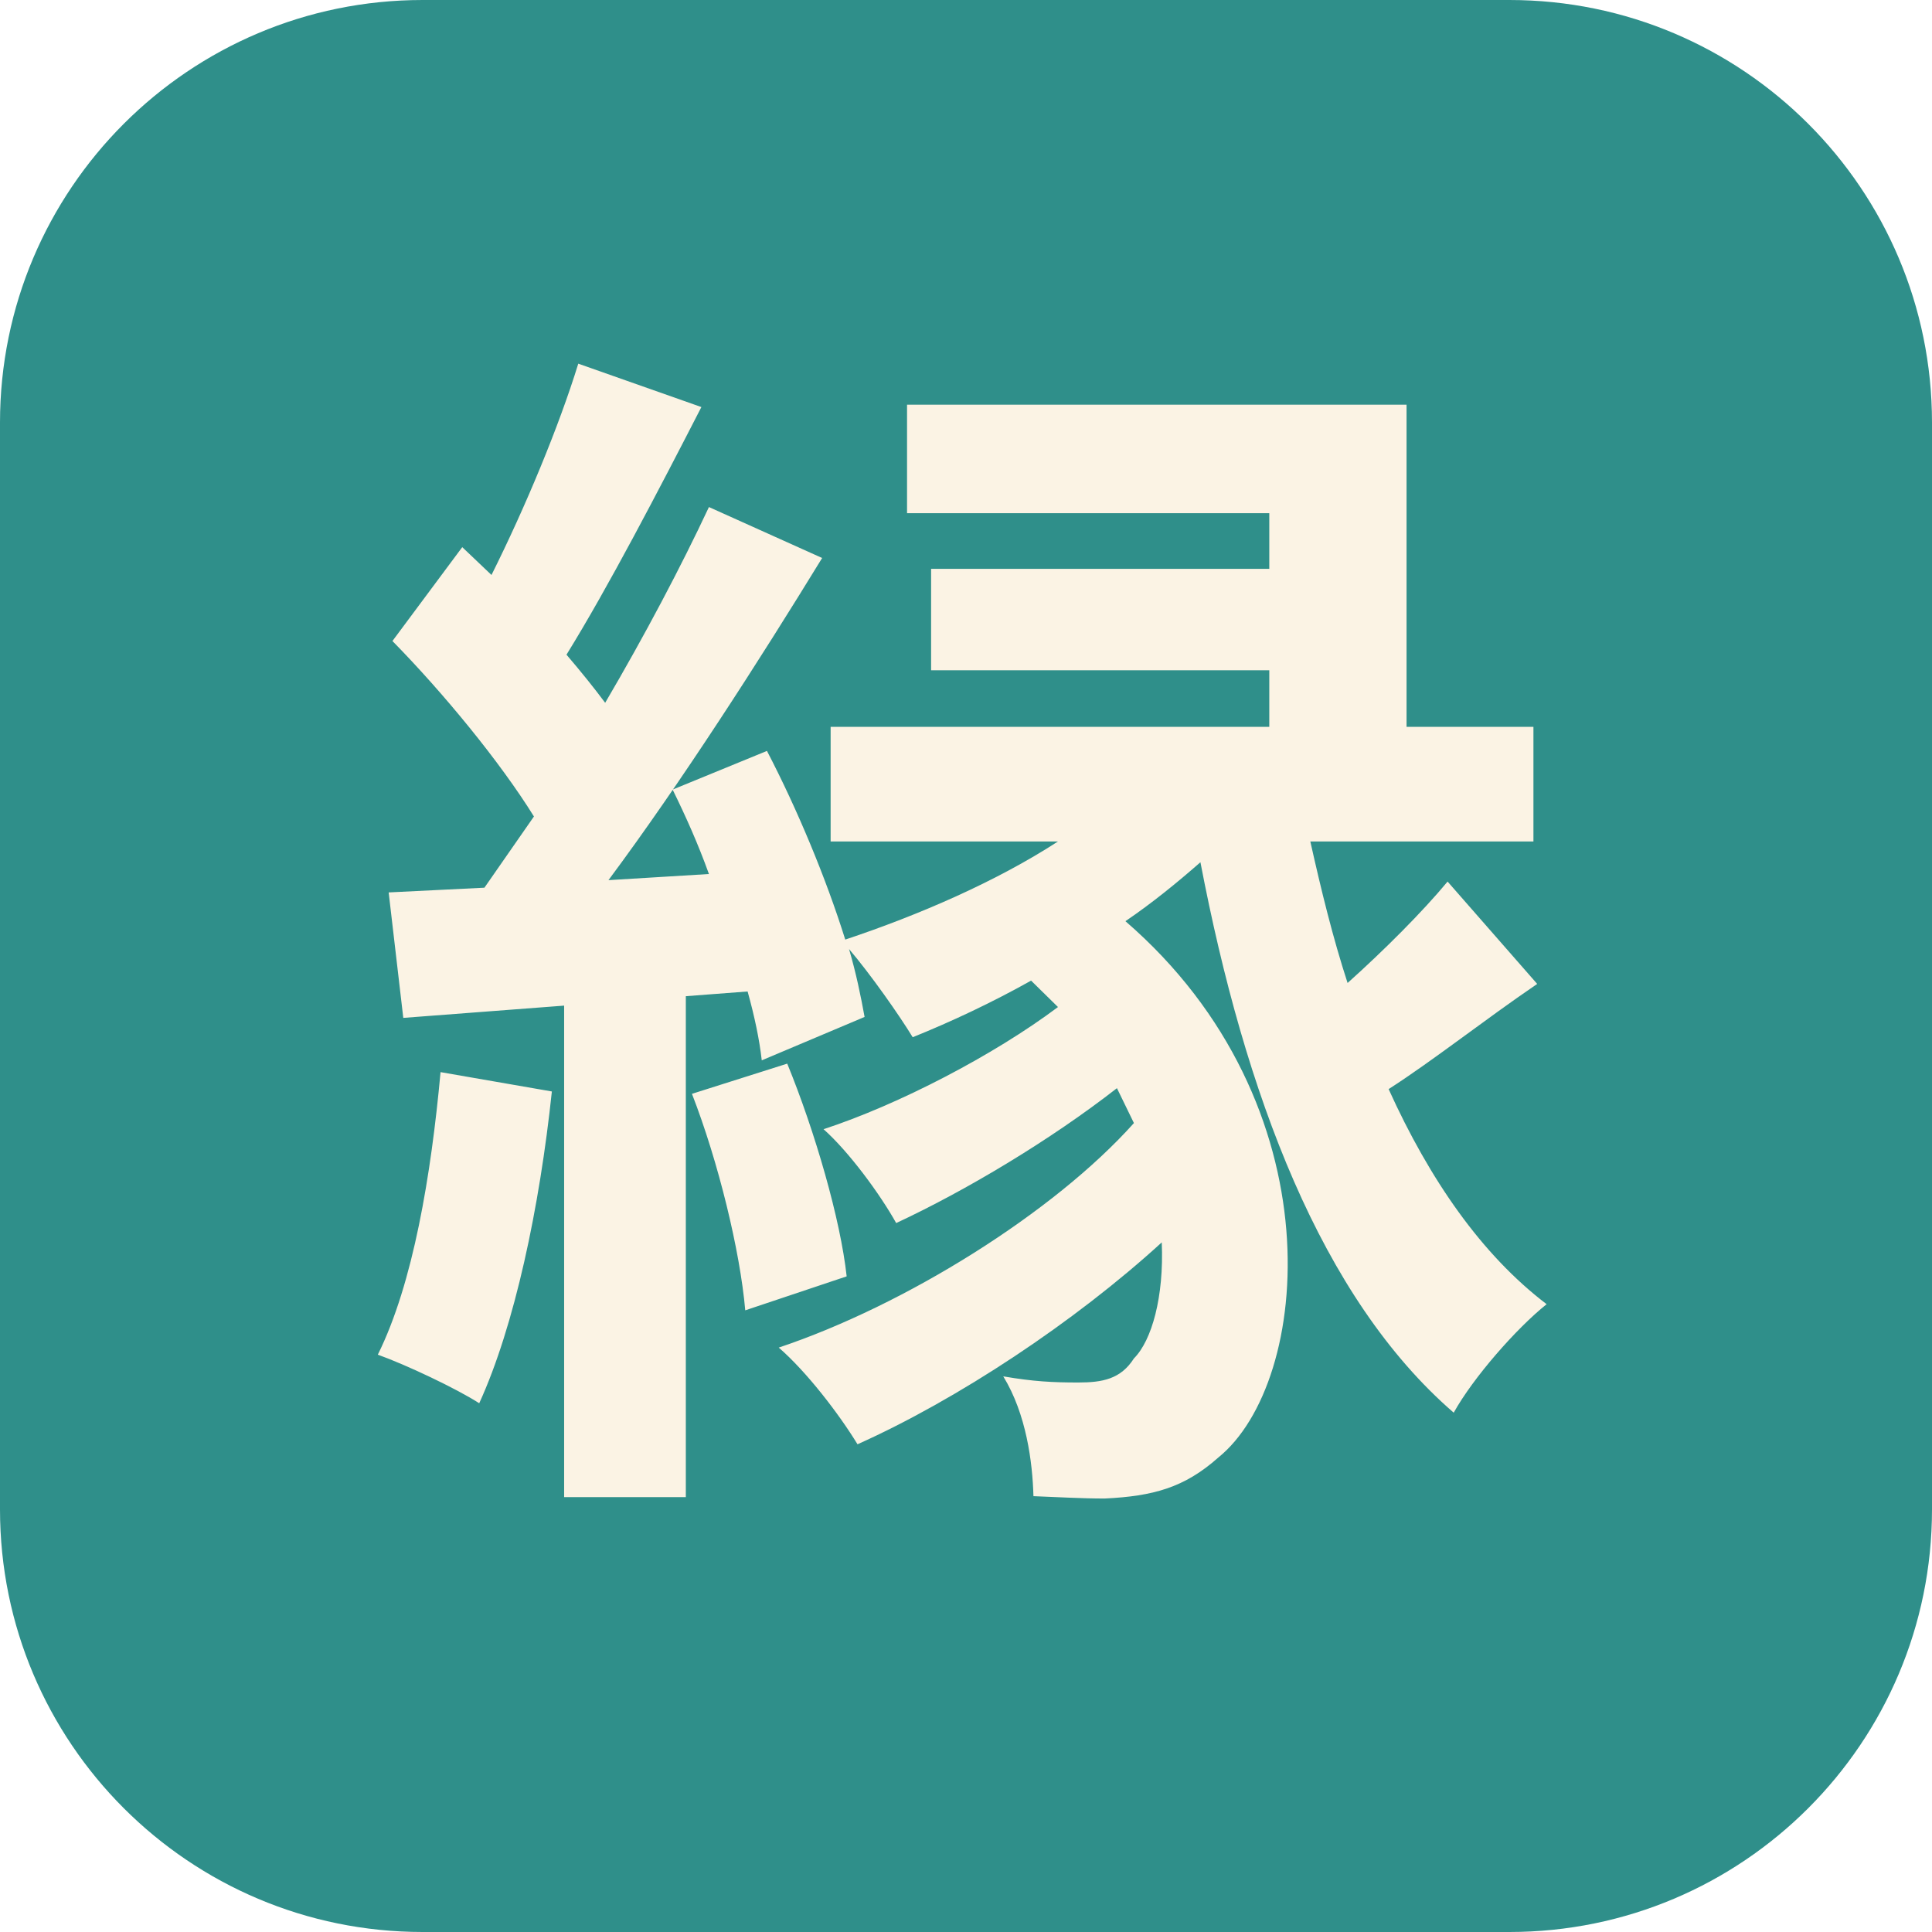
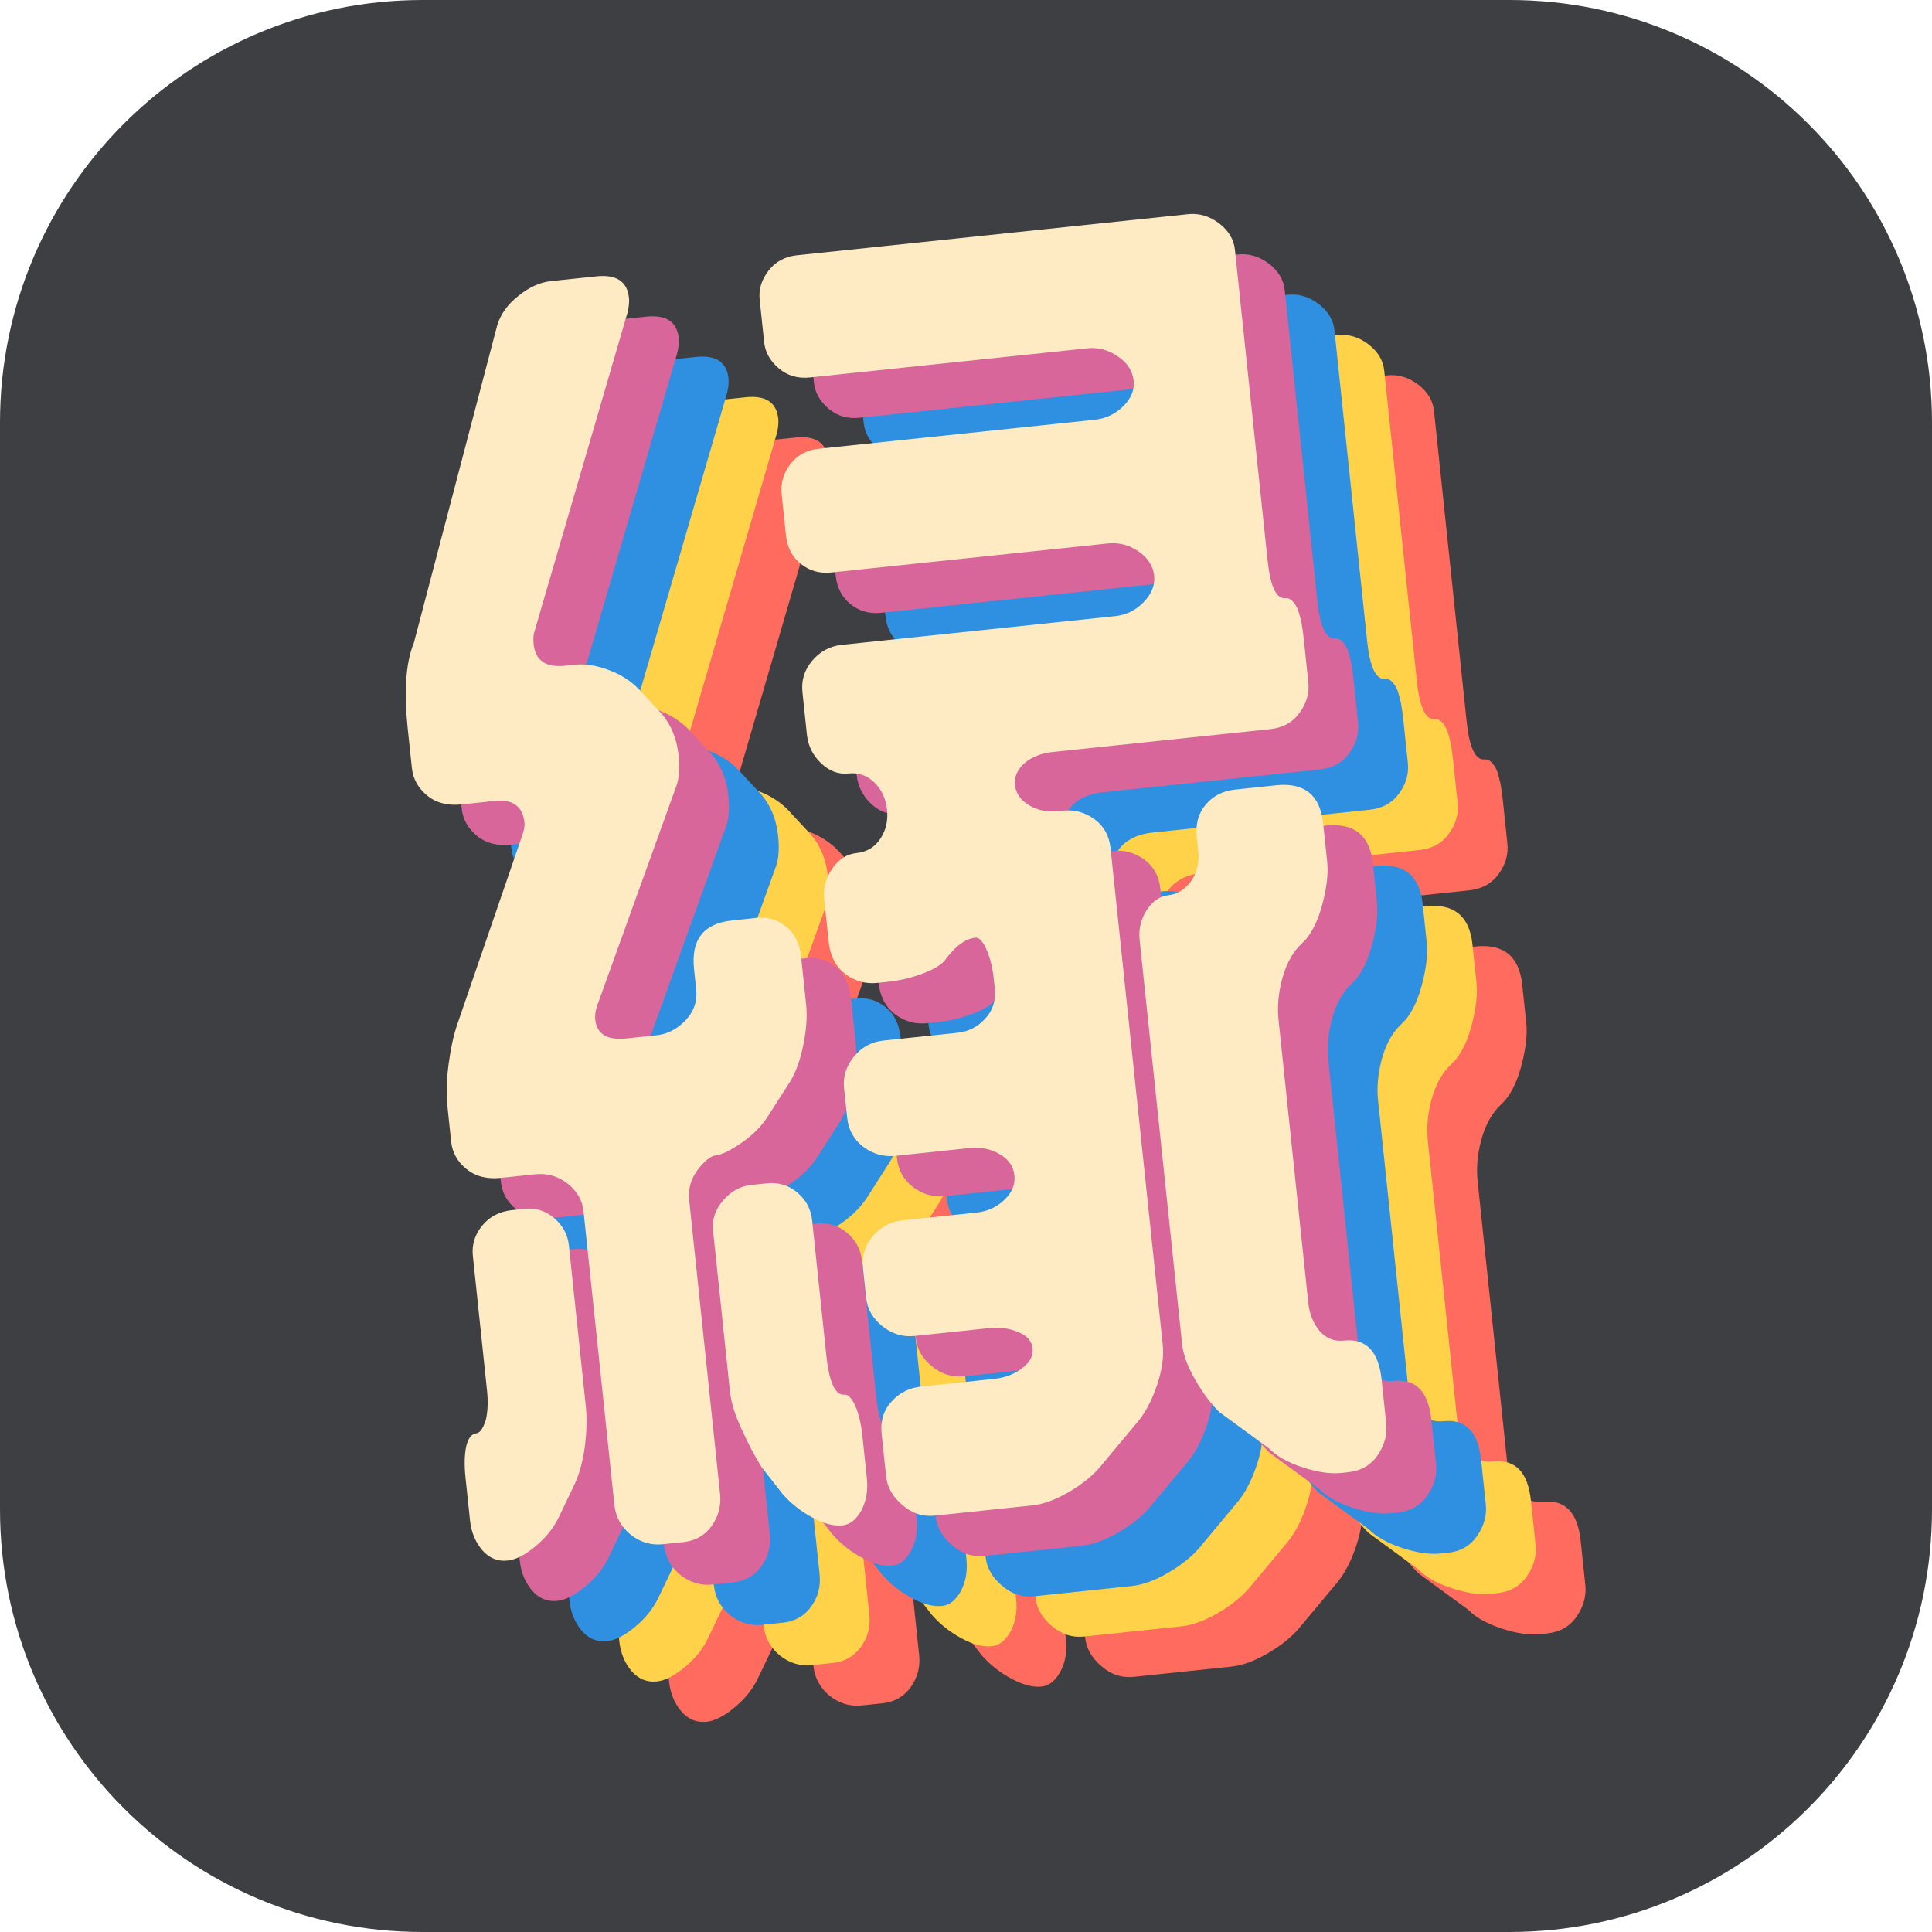
<svg xmlns="http://www.w3.org/2000/svg" viewBox="0 0 64 64">
-   <rect width="64" height="64" rx="14" fill="#2F8F8A" />
-   <text x="32" y="46" text-anchor="middle" font-family="'Noto Sans JP','Hiragino Sans','Yu Gothic',sans-serif" font-weight="900" font-size="40" fill="#FBF3E4">縁</text>
+   <rect width="64" height="64" rx="14" fill="#3E3F42" />
+   <g transform="rotate(-6 32.0 32.0)">
+     <path transform="translate(6.0 6.0)" fill="#ff6b5e" d="M18.96 19.44 23.12 9.28Q23.21 9.01 23.21 8.82Q23.21 8 22.21 8H20.7Q20.15 8 19.58 8.37Q19 8.73 18.77 9.28L14.93 19.44Q14.66 19.94 14.54 20.7Q14.43 21.45 14.43 22.18V23.56Q14.43 24.1 14.84 24.52Q15.25 24.93 15.94 24.93H17.04Q17.95 24.93 17.95 25.75Q17.95 25.93 17.81 26.21L15.02 32.2Q14.79 32.71 14.61 33.46Q14.43 34.22 14.43 34.81V36Q14.43 36.55 14.84 36.96Q15.25 37.37 15.94 37.37H17.08Q17.68 37.37 18.11 37.78Q18.55 38.2 18.55 38.75V48.54Q18.55 49.13 18.98 49.57Q19.42 50 20.01 50H20.7Q21.29 50 21.68 49.57Q22.07 49.13 22.07 48.54V38.75Q22.07 38.2 22.46 37.78Q22.85 37.37 23.12 37.37Q23.4 37.37 23.99 37.05Q24.58 36.73 24.95 36.27L25.82 35.18Q26.14 34.76 26.37 34.03Q26.6 33.3 26.6 32.71V31.15Q26.6 30.46 26.21 30.08Q25.82 29.69 25.27 29.69H24.45Q23.03 29.69 23.03 31.15V31.84Q23.03 32.43 22.57 32.82Q22.11 33.21 21.57 33.21H20.56Q19.6 33.21 19.6 32.48Q19.6 32.25 19.74 31.97L23.08 25.07Q23.26 24.7 23.26 24.06Q23.26 23.24 22.85 22.64L22.3 21.91Q21.93 21.36 21.31 21.04Q20.7 20.72 20.15 20.72H19.83Q18.87 20.72 18.87 19.9Q18.87 19.62 18.96 19.44ZM38.81 47.58 40.32 48.95Q40.64 49.36 41.35 49.68Q42.06 50 42.61 50H42.84Q43.48 50 43.87 49.54Q44.26 49.08 44.26 48.54V47.07Q44.26 45.65 43.16 45.65Q42.66 45.65 42.38 45.24Q42.11 44.83 42.11 44.28V34.86Q42.11 34.22 42.36 33.55Q42.61 32.89 43.02 32.52L43.3 32.29Q43.71 31.88 43.98 31.13Q44.26 30.37 44.26 29.82V28.54Q44.26 27.12 42.84 27.12H41.47Q40.87 27.12 40.46 27.51Q40.05 27.9 40.05 28.54V29Q40.05 29.59 39.71 29.98Q39.36 30.37 38.91 30.37Q38.49 30.37 38.15 30.78Q37.81 31.2 37.81 31.75V45.2Q37.81 45.75 38.13 46.45Q38.45 47.16 38.81 47.58ZM23.53 47.8 24.13 48.76Q24.49 49.27 25.02 49.63Q25.55 50 26 50Q26.37 50 26.67 49.57Q26.96 49.13 26.96 48.54V47.12Q26.96 46.52 26.83 46.11Q26.69 45.7 26.51 45.7Q26.05 45.7 26.05 44.33V39.84Q26.05 39.29 25.66 38.88Q25.27 38.47 24.68 38.47H24.17Q23.62 38.47 23.19 38.88Q22.75 39.29 22.75 39.84V45.2Q22.75 45.75 23.01 46.5Q23.26 47.25 23.53 47.8ZM14.84 50Q15.25 50 15.8 49.63Q16.35 49.27 16.67 48.76L17.26 47.8Q17.58 47.3 17.77 46.55Q17.95 45.79 17.95 45.2V39.84Q17.95 39.29 17.56 38.88Q17.17 38.47 16.62 38.47H16.21Q15.57 38.47 15.16 38.88Q14.75 39.29 14.75 39.84V44.33Q14.75 44.88 14.61 45.29Q14.43 45.7 14.25 45.7Q14.02 45.7 13.88 46.07Q13.74 46.48 13.74 47.12V48.54Q13.74 49.13 14.04 49.57Q14.34 50 14.84 50ZM27.6 48.54Q27.6 49.08 28.04 49.54Q28.47 50 29.07 50H32.32Q32.87 50 33.58 49.68Q34.28 49.36 34.7 48.95L36.11 47.58Q36.53 47.16 36.85 46.45Q37.17 45.75 37.17 45.15V28.63Q37.17 27.99 36.73 27.6Q36.3 27.22 35.75 27.22H35.61Q35.02 27.22 34.63 26.92Q34.24 26.62 34.24 26.21Q34.24 25.8 34.63 25.52Q35.02 25.25 35.61 25.25H42.84Q43.48 25.25 43.87 24.81Q44.26 24.38 44.26 23.83V22.41Q44.26 22.09 44.24 21.84Q44.21 21.59 44.17 21.41Q44.03 20.99 43.8 20.99Q43.34 20.99 43.34 19.67V9.33Q43.34 8.82 42.91 8.41Q42.47 8 41.92 8H28.89Q28.29 8 27.9 8.41Q27.51 8.82 27.51 9.33V10.75Q27.51 11.25 27.9 11.66Q28.29 12.07 28.89 12.07H38.13Q38.68 12.07 39.11 12.44Q39.55 12.8 39.55 13.31Q39.55 13.76 39.11 14.11Q38.68 14.45 38.13 14.45H28.93Q28.34 14.45 27.95 14.86Q27.56 15.27 27.56 15.82V17.2Q27.56 17.79 27.95 18.18Q28.34 18.57 28.93 18.57H38.13Q38.68 18.57 39.11 18.93Q39.55 19.3 39.55 19.8Q39.55 20.26 39.11 20.63Q38.68 20.99 38.13 20.99H29.02Q28.43 20.99 27.99 21.41Q27.56 21.82 27.56 22.41V23.83Q27.56 24.38 27.92 24.81Q28.29 25.25 28.79 25.25Q29.3 25.25 29.62 25.64Q29.94 26.03 29.94 26.58Q29.94 27.12 29.62 27.51Q29.3 27.9 28.79 27.9Q28.29 27.9 27.92 28.34Q27.56 28.77 27.56 29.32V30.74Q27.56 31.42 27.99 31.84Q28.43 32.25 29.02 32.25H29.39Q29.98 32.25 30.58 32.09Q31.17 31.93 31.36 31.7Q31.91 31.1 32.41 31.1Q32.59 31.1 32.73 31.52Q32.87 31.97 32.87 32.52V32.84Q32.87 33.44 32.45 33.8Q32.04 34.17 31.49 34.17H29.02Q28.43 34.17 27.99 34.6Q27.56 35.04 27.56 35.59V36.59Q27.56 37.19 27.99 37.6Q28.43 38.01 29.02 38.01H31.49Q32.04 38.01 32.45 38.31Q32.87 38.61 32.87 39.07Q32.87 39.52 32.45 39.84Q32.04 40.16 31.49 40.16H29.02Q28.43 40.16 27.99 40.58Q27.56 40.99 27.56 41.58V42.59Q27.56 43.14 27.99 43.57Q28.43 44.01 29.02 44.01H31.49Q32.04 44.01 32.45 44.24Q32.87 44.46 32.87 44.83Q32.87 45.2 32.45 45.45Q32.04 45.7 31.49 45.7H29.07Q28.47 45.7 28.04 46.09Q27.6 46.48 27.6 47.12Z" />
+     <path transform="translate(4.5 4.5)" fill="#ffd24a" d="M18.96 19.44 23.12 9.28Q23.21 9.01 23.21 8.82Q23.21 8 22.21 8H20.7Q20.15 8 19.58 8.37Q19 8.73 18.77 9.28L14.93 19.44Q14.66 19.94 14.54 20.7Q14.43 21.45 14.43 22.18V23.56Q14.43 24.1 14.84 24.52Q15.25 24.93 15.94 24.93H17.04Q17.95 24.93 17.95 25.75Q17.95 25.93 17.81 26.21L15.02 32.2Q14.79 32.71 14.61 33.46Q14.43 34.22 14.43 34.81V36Q14.43 36.55 14.84 36.96Q15.25 37.37 15.94 37.37H17.08Q17.68 37.37 18.11 37.78Q18.55 38.2 18.55 38.75V48.54Q18.55 49.13 18.98 49.57Q19.42 50 20.01 50H20.7Q21.29 50 21.68 49.57Q22.07 49.13 22.07 48.54V38.75Q22.07 38.2 22.46 37.78Q22.85 37.37 23.12 37.37Q23.4 37.37 23.99 37.05Q24.58 36.73 24.95 36.27L25.82 35.18Q26.14 34.76 26.37 34.03Q26.6 33.3 26.6 32.71V31.15Q26.6 30.46 26.21 30.08Q25.82 29.69 25.27 29.69H24.45Q23.03 29.69 23.03 31.15V31.84Q23.03 32.43 22.57 32.82Q22.11 33.21 21.57 33.21H20.56Q19.6 33.21 19.6 32.48Q19.6 32.25 19.74 31.97L23.08 25.07Q23.26 24.7 23.26 24.06Q23.26 23.24 22.85 22.64L22.3 21.91Q21.93 21.36 21.31 21.04Q20.7 20.72 20.15 20.72H19.83Q18.87 20.72 18.87 19.9Q18.87 19.62 18.96 19.44ZM38.81 47.58 40.32 48.95Q40.64 49.36 41.35 49.68Q42.06 50 42.61 50H42.84Q43.48 50 43.87 49.54Q44.26 49.08 44.26 48.54V47.07Q44.26 45.65 43.16 45.65Q42.66 45.65 42.38 45.24Q42.11 44.83 42.11 44.28V34.86Q42.11 34.22 42.36 33.55Q42.61 32.89 43.02 32.52L43.3 32.29Q43.71 31.88 43.98 31.13Q44.26 30.37 44.26 29.82V28.54Q44.26 27.12 42.84 27.12H41.47Q40.87 27.12 40.46 27.51Q40.05 27.9 40.05 28.54V29Q40.05 29.59 39.71 29.98Q39.36 30.37 38.91 30.37Q38.49 30.37 38.15 30.78Q37.81 31.2 37.81 31.75V45.2Q37.81 45.75 38.13 46.45Q38.45 47.16 38.81 47.58ZM23.53 47.8 24.13 48.76Q24.49 49.27 25.02 49.63Q25.55 50 26 50Q26.37 50 26.67 49.57Q26.96 49.13 26.96 48.54V47.12Q26.96 46.52 26.83 46.11Q26.69 45.7 26.51 45.7Q26.05 45.7 26.05 44.33V39.84Q26.05 39.29 25.66 38.88Q25.27 38.47 24.68 38.47H24.17Q23.62 38.47 23.19 38.88Q22.75 39.29 22.75 39.84V45.2Q22.75 45.75 23.01 46.5Q23.26 47.25 23.53 47.8ZM14.84 50Q15.25 50 15.8 49.63Q16.35 49.27 16.67 48.76L17.26 47.8Q17.58 47.3 17.77 46.55Q17.95 45.79 17.95 45.2V39.84Q17.95 39.29 17.56 38.88Q17.17 38.47 16.62 38.47H16.21Q15.57 38.47 15.16 38.88Q14.75 39.29 14.75 39.84V44.33Q14.75 44.88 14.61 45.29Q14.43 45.7 14.25 45.7Q14.02 45.7 13.88 46.07Q13.74 46.48 13.74 47.12V48.54Q13.74 49.13 14.04 49.57Q14.34 50 14.84 50ZM27.6 48.54Q27.6 49.08 28.04 49.54Q28.47 50 29.07 50H32.32Q32.87 50 33.58 49.68Q34.28 49.36 34.7 48.95L36.11 47.58Q36.53 47.16 36.85 46.45Q37.17 45.75 37.17 45.15V28.63Q37.17 27.99 36.73 27.6Q36.3 27.22 35.75 27.22H35.61Q35.02 27.22 34.63 26.92Q34.24 26.62 34.24 26.21Q34.24 25.8 34.63 25.52Q35.02 25.25 35.61 25.25H42.84Q43.48 25.25 43.87 24.81Q44.26 24.38 44.26 23.83V22.41Q44.26 22.09 44.24 21.84Q44.21 21.59 44.17 21.41Q44.03 20.99 43.8 20.99Q43.34 20.99 43.34 19.67V9.33Q43.34 8.82 42.91 8.41Q42.47 8 41.92 8H28.89Q28.29 8 27.9 8.41Q27.51 8.82 27.51 9.33V10.75Q27.51 11.25 27.9 11.66Q28.29 12.07 28.89 12.07H38.13Q38.68 12.07 39.11 12.44Q39.55 12.8 39.55 13.31Q39.55 13.76 39.11 14.11Q38.68 14.45 38.13 14.45H28.93Q28.34 14.45 27.95 14.86Q27.56 15.27 27.56 15.82V17.2Q27.56 17.79 27.95 18.18Q28.34 18.57 28.93 18.57H38.13Q38.68 18.57 39.11 18.93Q39.55 19.3 39.55 19.8Q39.55 20.26 39.11 20.63Q38.68 20.99 38.13 20.99H29.02Q28.43 20.99 27.99 21.41Q27.56 21.82 27.56 22.41V23.83Q27.56 24.38 27.92 24.81Q28.29 25.25 28.79 25.25Q29.3 25.25 29.62 25.64Q29.94 26.03 29.94 26.58Q29.94 27.12 29.62 27.51Q29.3 27.9 28.79 27.9Q28.29 27.9 27.92 28.34Q27.56 28.77 27.56 29.32V30.74Q27.56 31.42 27.99 31.84Q28.43 32.25 29.02 32.25H29.39Q29.98 32.25 30.58 32.09Q31.17 31.93 31.36 31.7Q31.91 31.1 32.41 31.1Q32.59 31.1 32.73 31.52Q32.87 31.97 32.87 32.52V32.84Q32.87 33.44 32.45 33.8Q32.04 34.17 31.49 34.17H29.02Q28.43 34.17 27.99 34.6Q27.56 35.04 27.56 35.59V36.59Q27.56 37.19 27.99 37.6Q28.43 38.01 29.02 38.01H31.49Q32.04 38.01 32.45 38.31Q32.87 38.61 32.87 39.07Q32.87 39.52 32.45 39.84Q32.04 40.16 31.49 40.16H29.02Q28.43 40.16 27.99 40.58Q27.56 40.99 27.56 41.58V42.59Q27.56 43.14 27.99 43.57Q28.43 44.01 29.02 44.01H31.49Q32.04 44.01 32.45 44.24Q32.87 44.46 32.87 44.83Q32.87 45.2 32.45 45.45Q32.04 45.7 31.49 45.7H29.07Q28.47 45.7 28.04 46.09Q27.6 46.48 27.6 47.12Z" />
+     <path transform="translate(3.0 3.0)" fill="#2f8fe0" d="M18.96 19.44 23.12 9.28Q23.21 9.01 23.21 8.82Q23.21 8 22.21 8H20.7Q20.15 8 19.58 8.37Q19 8.73 18.77 9.28L14.93 19.44Q14.66 19.94 14.54 20.7Q14.43 21.45 14.43 22.18V23.56Q14.43 24.1 14.84 24.52Q15.25 24.93 15.94 24.93H17.04Q17.95 24.93 17.95 25.75Q17.95 25.93 17.81 26.21L15.02 32.2Q14.79 32.71 14.61 33.46Q14.43 34.22 14.43 34.81V36Q14.43 36.55 14.84 36.96Q15.25 37.37 15.94 37.37H17.08Q17.68 37.37 18.11 37.78Q18.55 38.2 18.55 38.75V48.54Q18.55 49.13 18.98 49.57Q19.42 50 20.01 50H20.7Q21.29 50 21.68 49.57Q22.07 49.13 22.07 48.54V38.75Q22.07 38.2 22.46 37.78Q22.85 37.37 23.12 37.37Q23.4 37.37 23.99 37.05Q24.58 36.73 24.95 36.27L25.82 35.18Q26.14 34.76 26.37 34.03Q26.6 33.3 26.6 32.71V31.15Q26.6 30.46 26.21 30.08Q25.82 29.69 25.27 29.69H24.45Q23.03 29.69 23.03 31.15V31.84Q23.03 32.43 22.57 32.82Q22.11 33.21 21.57 33.21H20.56Q19.6 33.21 19.6 32.48Q19.6 32.25 19.74 31.97L23.08 25.07Q23.26 24.7 23.26 24.06Q23.26 23.24 22.85 22.64L22.3 21.91Q21.93 21.36 21.31 21.04Q20.7 20.72 20.15 20.72H19.83Q18.87 20.72 18.87 19.9Q18.87 19.62 18.96 19.44ZM38.81 47.58 40.32 48.95Q40.64 49.36 41.35 49.68Q42.06 50 42.61 50H42.84Q43.48 50 43.87 49.54Q44.26 49.08 44.26 48.54V47.07Q44.26 45.65 43.16 45.65Q42.66 45.65 42.38 45.24Q42.11 44.83 42.11 44.28V34.86Q42.11 34.22 42.36 33.55Q42.61 32.89 43.02 32.52L43.3 32.29Q43.71 31.88 43.98 31.13Q44.26 30.37 44.26 29.82V28.54Q44.26 27.12 42.84 27.12H41.47Q40.87 27.12 40.46 27.51Q40.05 27.9 40.05 28.54V29Q40.05 29.59 39.71 29.98Q39.36 30.37 38.91 30.37Q38.49 30.37 38.15 30.78Q37.81 31.2 37.81 31.75V45.2Q37.81 45.75 38.13 46.45Q38.45 47.16 38.81 47.58ZM23.53 47.8 24.13 48.76Q24.49 49.27 25.02 49.63Q25.55 50 26 50Q26.37 50 26.67 49.57Q26.96 49.13 26.96 48.54V47.12Q26.96 46.52 26.83 46.11Q26.69 45.7 26.51 45.7Q26.05 45.7 26.05 44.33V39.84Q26.05 39.29 25.66 38.88Q25.27 38.47 24.68 38.47H24.17Q23.62 38.47 23.19 38.88Q22.75 39.29 22.75 39.84V45.2Q22.75 45.75 23.01 46.5Q23.26 47.25 23.53 47.8ZM14.84 50Q15.25 50 15.8 49.63Q16.35 49.27 16.67 48.76L17.26 47.8Q17.58 47.3 17.77 46.55Q17.95 45.79 17.95 45.2V39.84Q17.95 39.29 17.56 38.88Q17.17 38.47 16.62 38.47H16.21Q15.57 38.47 15.16 38.88Q14.75 39.29 14.75 39.84V44.33Q14.75 44.88 14.61 45.29Q14.43 45.7 14.25 45.7Q14.02 45.7 13.88 46.07Q13.74 46.48 13.74 47.12V48.54Q13.74 49.13 14.04 49.57Q14.34 50 14.84 50ZM27.6 48.54Q27.6 49.08 28.04 49.54Q28.47 50 29.07 50H32.32Q32.87 50 33.58 49.68Q34.28 49.36 34.7 48.95L36.11 47.58Q36.53 47.16 36.85 46.45Q37.17 45.75 37.17 45.15V28.63Q37.17 27.99 36.73 27.6Q36.3 27.22 35.75 27.22H35.61Q35.02 27.22 34.63 26.92Q34.24 26.62 34.24 26.21Q34.24 25.8 34.63 25.52Q35.02 25.25 35.61 25.25H42.84Q43.48 25.25 43.87 24.81Q44.26 24.38 44.26 23.83V22.41Q44.26 22.09 44.24 21.84Q44.21 21.59 44.17 21.41Q44.03 20.99 43.8 20.99Q43.34 20.99 43.34 19.67V9.33Q43.34 8.82 42.91 8.41Q42.47 8 41.92 8H28.89Q28.29 8 27.9 8.41Q27.51 8.82 27.51 9.33V10.75Q27.51 11.25 27.9 11.66Q28.29 12.07 28.89 12.07H38.13Q38.68 12.07 39.11 12.44Q39.55 12.8 39.55 13.31Q39.55 13.76 39.11 14.11Q38.68 14.45 38.13 14.45H28.93Q28.34 14.45 27.95 14.86Q27.56 15.27 27.56 15.82V17.2Q27.56 17.79 27.95 18.18Q28.34 18.57 28.93 18.57H38.13Q38.68 18.57 39.11 18.93Q39.55 19.3 39.55 19.8Q39.55 20.26 39.11 20.63Q38.68 20.99 38.13 20.99H29.02Q28.43 20.99 27.99 21.41Q27.56 21.82 27.56 22.41V23.83Q27.56 24.38 27.92 24.81Q28.29 25.25 28.79 25.25Q29.3 25.25 29.62 25.64Q29.94 26.03 29.94 26.58Q29.94 27.12 29.62 27.51Q29.3 27.9 28.79 27.9Q28.29 27.9 27.92 28.34Q27.56 28.77 27.56 29.32V30.74Q27.56 31.42 27.99 31.84Q28.43 32.25 29.02 32.25H29.39Q29.98 32.25 30.58 32.09Q31.17 31.93 31.36 31.7Q31.91 31.1 32.41 31.1Q32.59 31.1 32.73 31.52Q32.87 31.97 32.87 32.52V32.84Q32.87 33.44 32.45 33.8Q32.04 34.17 31.49 34.17H29.02Q28.43 34.17 27.99 34.6Q27.56 35.04 27.56 35.59V36.59Q27.56 37.19 27.99 37.6Q28.43 38.01 29.02 38.01H31.49Q32.04 38.01 32.45 38.31Q32.87 38.61 32.87 39.07Q32.87 39.52 32.45 39.84Q32.04 40.16 31.49 40.16H29.02Q28.43 40.16 27.99 40.58Q27.56 40.99 27.56 41.58V42.59Q27.56 43.14 27.99 43.57Q28.43 44.01 29.02 44.01H31.49Q32.04 44.01 32.45 44.24Q32.87 44.46 32.87 44.83Q32.87 45.2 32.45 45.45Q32.04 45.7 31.49 45.7H29.07Q28.47 45.7 28.04 46.09Q27.6 46.48 27.6 47.12Z" />
+     <path transform="translate(1.5 1.5)" fill="#d9669b" d="M18.96 19.44 23.12 9.28Q23.21 9.01 23.21 8.82Q23.21 8 22.21 8H20.7Q20.15 8 19.58 8.37Q19 8.73 18.77 9.28L14.93 19.44Q14.66 19.94 14.54 20.7Q14.43 21.45 14.43 22.18V23.56Q14.43 24.1 14.84 24.52Q15.25 24.93 15.94 24.93H17.04Q17.95 24.93 17.95 25.75Q17.95 25.93 17.81 26.21L15.02 32.2Q14.79 32.71 14.61 33.46Q14.43 34.22 14.43 34.81V36Q14.43 36.55 14.84 36.96Q15.25 37.37 15.94 37.37H17.08Q17.68 37.37 18.11 37.78Q18.55 38.2 18.55 38.75V48.54Q18.55 49.13 18.98 49.57Q19.42 50 20.01 50H20.7Q21.29 50 21.68 49.57Q22.07 49.13 22.07 48.54V38.75Q22.07 38.2 22.46 37.78Q22.85 37.37 23.12 37.37Q23.4 37.37 23.99 37.05Q24.58 36.73 24.95 36.27L25.82 35.18Q26.14 34.76 26.37 34.03Q26.6 33.3 26.6 32.71V31.15Q26.6 30.46 26.21 30.08Q25.82 29.69 25.27 29.69H24.45Q23.03 29.69 23.03 31.15V31.84Q23.03 32.43 22.57 32.82Q22.11 33.21 21.57 33.21H20.56Q19.6 33.21 19.6 32.48Q19.6 32.25 19.74 31.97L23.08 25.07Q23.26 24.7 23.26 24.06Q23.26 23.24 22.85 22.64L22.3 21.91Q21.93 21.36 21.31 21.04Q20.7 20.72 20.15 20.72H19.83Q18.87 20.72 18.87 19.9Q18.87 19.62 18.96 19.44ZM38.81 47.58 40.32 48.95Q40.64 49.36 41.35 49.68Q42.06 50 42.61 50H42.84Q43.48 50 43.87 49.54Q44.26 49.08 44.26 48.54V47.07Q44.26 45.65 43.16 45.65Q42.66 45.65 42.38 45.24Q42.11 44.83 42.11 44.28V34.86Q42.11 34.22 42.36 33.55Q42.61 32.89 43.02 32.52L43.3 32.29Q43.71 31.88 43.98 31.13Q44.26 30.37 44.26 29.82V28.54Q44.26 27.12 42.84 27.12H41.47Q40.87 27.12 40.46 27.51Q40.05 27.9 40.05 28.54V29Q40.05 29.59 39.71 29.98Q39.36 30.37 38.91 30.37Q38.49 30.37 38.15 30.78Q37.81 31.2 37.81 31.75V45.2Q37.81 45.75 38.13 46.45Q38.45 47.16 38.81 47.58ZM23.53 47.8 24.13 48.76Q24.49 49.27 25.02 49.63Q25.55 50 26 50Q26.37 50 26.67 49.57Q26.96 49.13 26.96 48.54V47.12Q26.96 46.52 26.83 46.11Q26.69 45.7 26.51 45.7Q26.05 45.7 26.05 44.33V39.84Q26.05 39.29 25.66 38.88Q25.27 38.47 24.68 38.47H24.17Q23.62 38.47 23.19 38.88Q22.75 39.29 22.75 39.84V45.2Q22.75 45.75 23.01 46.5Q23.26 47.25 23.53 47.8ZM14.84 50Q15.25 50 15.8 49.63Q16.35 49.27 16.67 48.76L17.26 47.8Q17.58 47.3 17.77 46.55Q17.95 45.79 17.95 45.2V39.84Q17.95 39.29 17.56 38.88Q17.17 38.47 16.62 38.47H16.21Q15.57 38.47 15.16 38.88Q14.75 39.29 14.75 39.84V44.33Q14.75 44.88 14.61 45.29Q14.43 45.7 14.25 45.7Q14.02 45.7 13.88 46.07Q13.74 46.48 13.74 47.12V48.54Q13.74 49.13 14.04 49.57Q14.34 50 14.84 50ZM27.6 48.54Q27.6 49.08 28.04 49.54Q28.47 50 29.07 50H32.32Q32.87 50 33.58 49.68Q34.28 49.36 34.7 48.95L36.11 47.58Q36.53 47.16 36.85 46.45Q37.17 45.75 37.17 45.15V28.63Q37.17 27.99 36.73 27.6Q36.3 27.22 35.75 27.22H35.61Q35.02 27.22 34.63 26.92Q34.24 26.62 34.24 26.21Q34.24 25.8 34.63 25.52Q35.02 25.25 35.61 25.25H42.84Q43.48 25.25 43.87 24.81Q44.26 24.38 44.26 23.83V22.41Q44.26 22.09 44.24 21.84Q44.21 21.59 44.17 21.41Q44.03 20.99 43.8 20.99Q43.34 20.99 43.34 19.67V9.33Q43.34 8.82 42.91 8.41Q42.47 8 41.92 8H28.89Q28.29 8 27.9 8.41Q27.51 8.82 27.51 9.33V10.75Q27.51 11.25 27.9 11.66Q28.29 12.07 28.89 12.07H38.13Q38.68 12.07 39.11 12.44Q39.55 12.8 39.55 13.31Q39.55 13.76 39.11 14.11Q38.68 14.45 38.13 14.45H28.93Q28.34 14.45 27.95 14.86Q27.56 15.27 27.56 15.82V17.2Q27.56 17.79 27.95 18.18Q28.34 18.57 28.93 18.57H38.13Q38.68 18.57 39.11 18.93Q39.55 19.3 39.55 19.8Q39.55 20.26 39.11 20.63Q38.68 20.99 38.13 20.99H29.02Q28.43 20.99 27.99 21.41Q27.56 21.82 27.56 22.41V23.83Q27.56 24.38 27.92 24.81Q28.29 25.25 28.79 25.25Q29.3 25.25 29.62 25.64Q29.94 26.03 29.94 26.58Q29.94 27.12 29.62 27.51Q29.3 27.9 28.79 27.9Q28.29 27.9 27.92 28.34Q27.56 28.77 27.56 29.32V30.74Q27.56 31.42 27.99 31.84Q28.43 32.25 29.02 32.25H29.39Q29.98 32.25 30.58 32.09Q31.17 31.93 31.36 31.7Q31.91 31.1 32.41 31.1Q32.59 31.1 32.73 31.52Q32.87 31.97 32.87 32.52V32.84Q32.87 33.44 32.45 33.8Q32.04 34.17 31.49 34.17H29.02Q28.43 34.17 27.99 34.6Q27.56 35.04 27.56 35.59V36.59Q27.56 37.19 27.99 37.6Q28.43 38.01 29.02 38.01H31.49Q32.04 38.01 32.45 38.31Q32.87 38.61 32.87 39.07Q32.87 39.52 32.45 39.84Q32.04 40.16 31.49 40.16H29.02Q28.43 40.16 27.99 40.58Q27.56 40.99 27.56 41.58V42.59Q27.56 43.14 27.99 43.57Q28.43 44.01 29.02 44.01H31.49Q32.04 44.01 32.45 44.24Q32.87 44.46 32.87 44.83Q32.87 45.2 32.45 45.45Q32.04 45.7 31.49 45.7H29.07Q28.47 45.7 28.04 46.09Q27.6 46.48 27.6 47.12Z" />
+     <path fill="#FEEBC4" d="M18.96 19.44 23.12 9.28Q23.21 9.01 23.21 8.82Q23.21 8 22.21 8H20.7Q20.15 8 19.58 8.37Q19 8.73 18.77 9.28L14.93 19.44Q14.66 19.94 14.54 20.7Q14.43 21.45 14.43 22.18V23.56Q14.43 24.1 14.84 24.52Q15.25 24.93 15.94 24.93H17.04Q17.95 24.93 17.95 25.75Q17.95 25.93 17.81 26.21L15.02 32.2Q14.79 32.71 14.61 33.46Q14.43 34.22 14.43 34.81V36Q14.43 36.55 14.84 36.96Q15.25 37.37 15.94 37.37H17.08Q17.68 37.37 18.11 37.78Q18.55 38.2 18.55 38.75V48.54Q18.55 49.13 18.98 49.57Q19.42 50 20.01 50H20.7Q21.29 50 21.68 49.57Q22.07 49.13 22.07 48.54V38.75Q22.07 38.2 22.46 37.78Q22.85 37.37 23.12 37.37Q23.4 37.37 23.99 37.05Q24.58 36.73 24.95 36.27L25.82 35.18Q26.14 34.76 26.37 34.03Q26.6 33.3 26.6 32.71V31.15Q26.6 30.46 26.21 30.08Q25.82 29.69 25.27 29.69H24.45Q23.03 29.69 23.03 31.15V31.84Q23.03 32.43 22.57 32.82Q22.11 33.21 21.57 33.21H20.56Q19.6 33.21 19.6 32.48Q19.6 32.25 19.74 31.97L23.08 25.07Q23.26 24.7 23.26 24.06Q23.26 23.24 22.85 22.64L22.3 21.91Q21.93 21.36 21.31 21.04Q20.7 20.72 20.15 20.72H19.83Q18.87 20.72 18.87 19.9Q18.87 19.62 18.96 19.44ZM38.81 47.58 40.32 48.95Q40.64 49.36 41.35 49.68Q42.06 50 42.61 50H42.84Q43.48 50 43.87 49.54Q44.26 49.08 44.26 48.54V47.07Q44.26 45.65 43.16 45.65Q42.66 45.65 42.38 45.24Q42.11 44.83 42.11 44.28V34.86Q42.11 34.22 42.36 33.55Q42.61 32.89 43.02 32.52L43.3 32.29Q43.71 31.88 43.98 31.13Q44.26 30.37 44.26 29.82V28.54Q44.26 27.12 42.84 27.12H41.47Q40.87 27.12 40.46 27.51Q40.05 27.9 40.05 28.54V29Q40.05 29.59 39.71 29.98Q39.36 30.37 38.91 30.37Q38.49 30.37 38.15 30.78Q37.81 31.2 37.81 31.75V45.2Q37.81 45.75 38.13 46.45Q38.45 47.16 38.81 47.58ZM23.53 47.8 24.13 48.76Q24.49 49.27 25.02 49.63Q25.55 50 26 50Q26.37 50 26.67 49.57Q26.96 49.13 26.96 48.54V47.12Q26.96 46.52 26.83 46.11Q26.69 45.7 26.51 45.7Q26.05 45.7 26.05 44.33V39.84Q26.05 39.29 25.66 38.88Q25.27 38.47 24.68 38.47H24.17Q23.62 38.47 23.19 38.88Q22.75 39.29 22.75 39.84V45.2Q22.75 45.75 23.01 46.5Q23.26 47.25 23.53 47.8ZM14.84 50Q15.25 50 15.8 49.63Q16.35 49.27 16.67 48.76L17.26 47.8Q17.58 47.3 17.77 46.55Q17.95 45.79 17.95 45.2V39.84Q17.95 39.29 17.56 38.88Q17.17 38.47 16.62 38.47H16.21Q15.57 38.47 15.16 38.88Q14.75 39.29 14.75 39.84V44.33Q14.75 44.88 14.61 45.29Q14.43 45.7 14.25 45.7Q14.02 45.7 13.88 46.07Q13.74 46.48 13.74 47.12V48.54Q13.74 49.13 14.04 49.57Q14.34 50 14.84 50ZM27.6 48.54Q27.6 49.08 28.04 49.54Q28.47 50 29.07 50H32.32Q32.87 50 33.58 49.68Q34.28 49.36 34.7 48.95L36.11 47.58Q36.53 47.16 36.85 46.45Q37.17 45.75 37.17 45.15V28.63Q37.17 27.99 36.73 27.6Q36.3 27.22 35.75 27.22H35.61Q35.02 27.22 34.63 26.92Q34.24 26.62 34.24 26.21Q34.24 25.8 34.63 25.52Q35.02 25.25 35.61 25.25H42.84Q43.48 25.25 43.87 24.81Q44.26 24.38 44.26 23.83V22.41Q44.26 22.09 44.24 21.84Q44.21 21.59 44.17 21.41Q44.03 20.99 43.8 20.99Q43.34 20.99 43.34 19.67V9.33Q43.34 8.82 42.91 8.41Q42.47 8 41.92 8H28.89Q28.29 8 27.9 8.41Q27.51 8.82 27.51 9.33V10.75Q27.51 11.25 27.9 11.66Q28.29 12.07 28.89 12.07H38.13Q38.68 12.07 39.11 12.44Q39.55 12.8 39.55 13.31Q39.55 13.76 39.11 14.11Q38.68 14.45 38.13 14.45H28.93Q28.34 14.45 27.95 14.86Q27.56 15.27 27.56 15.82V17.2Q27.56 17.79 27.95 18.18Q28.34 18.57 28.93 18.57H38.13Q38.68 18.57 39.11 18.93Q39.55 19.3 39.55 19.8Q39.55 20.26 39.11 20.63Q38.68 20.99 38.13 20.99H29.02Q28.43 20.99 27.99 21.41Q27.56 21.82 27.56 22.41V23.83Q27.56 24.38 27.92 24.81Q28.29 25.25 28.79 25.25Q29.3 25.25 29.62 25.64Q29.94 26.03 29.94 26.58Q29.94 27.12 29.62 27.51Q29.3 27.9 28.79 27.9Q28.29 27.9 27.92 28.34Q27.56 28.77 27.56 29.32V30.74Q27.56 31.42 27.99 31.84Q28.43 32.25 29.02 32.25H29.39Q29.98 32.25 30.58 32.09Q31.17 31.93 31.36 31.7Q31.91 31.1 32.41 31.1Q32.59 31.1 32.73 31.52Q32.87 31.97 32.87 32.52V32.84Q32.87 33.44 32.45 33.8Q32.04 34.17 31.49 34.17H29.02Q28.43 34.17 27.99 34.6Q27.56 35.04 27.56 35.59V36.59Q27.56 37.19 27.99 37.6Q28.43 38.01 29.02 38.01H31.49Q32.04 38.01 32.45 38.31Q32.87 38.61 32.87 39.07Q32.87 39.52 32.45 39.84Q32.04 40.16 31.49 40.16H29.02Q28.43 40.16 27.99 40.58Q27.56 40.99 27.56 41.58V42.59Q27.56 43.14 27.99 43.57Q28.43 44.01 29.02 44.01H31.49Q32.04 44.01 32.45 44.24Q32.87 44.46 32.87 44.83Q32.87 45.2 32.45 45.45Q32.04 45.7 31.49 45.7H29.07Q28.47 45.7 28.04 46.09Q27.6 46.48 27.6 47.12Z" />
+   </g>
</svg>
